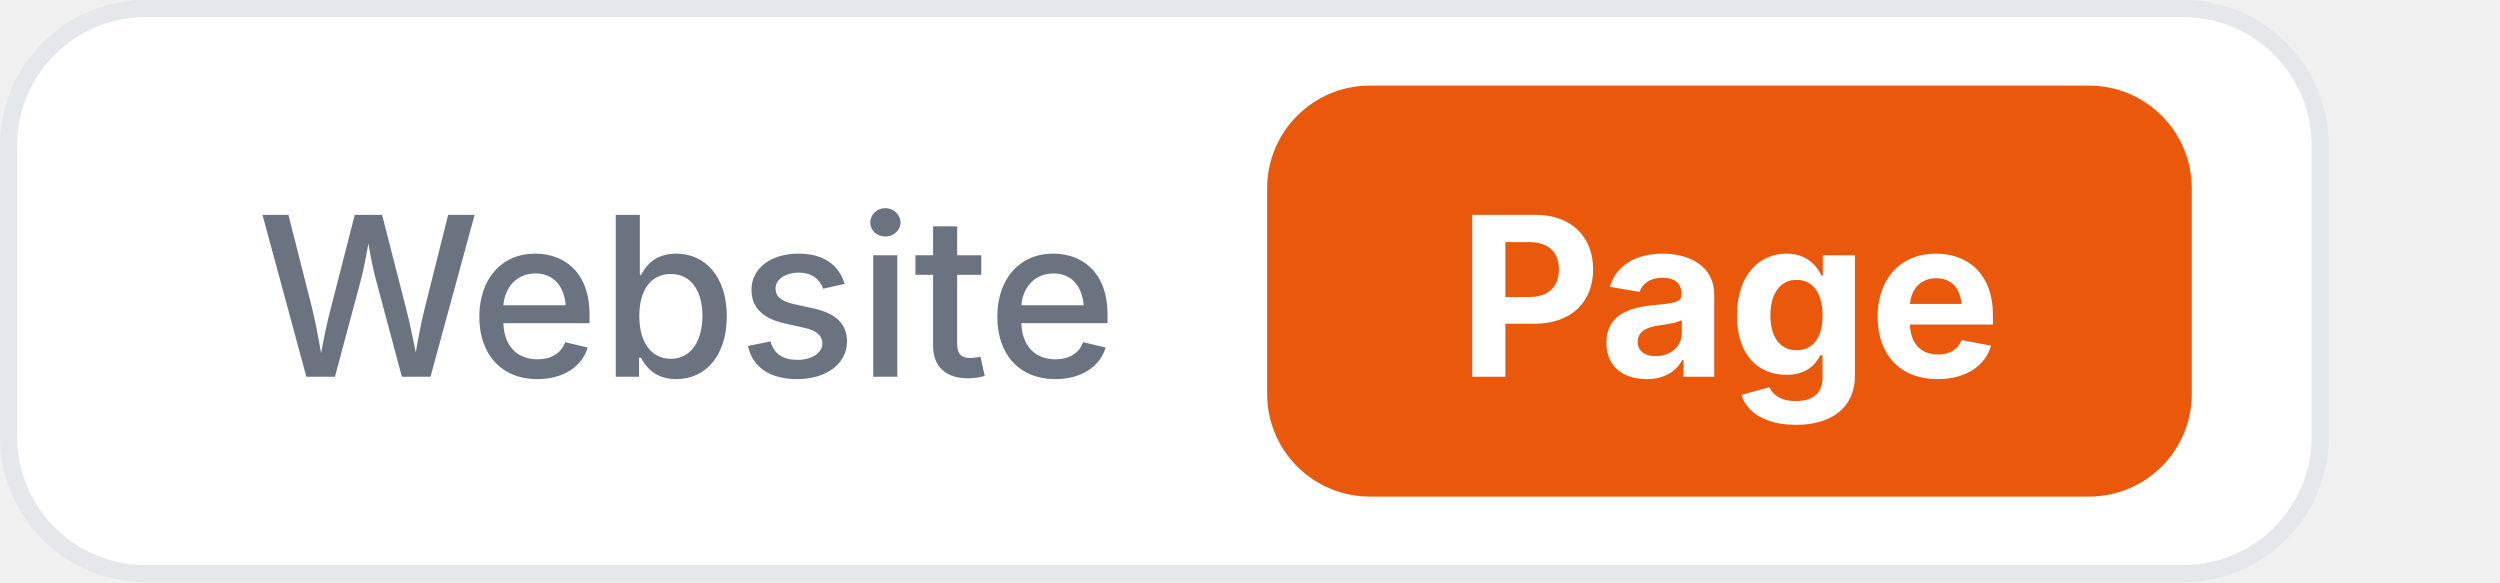
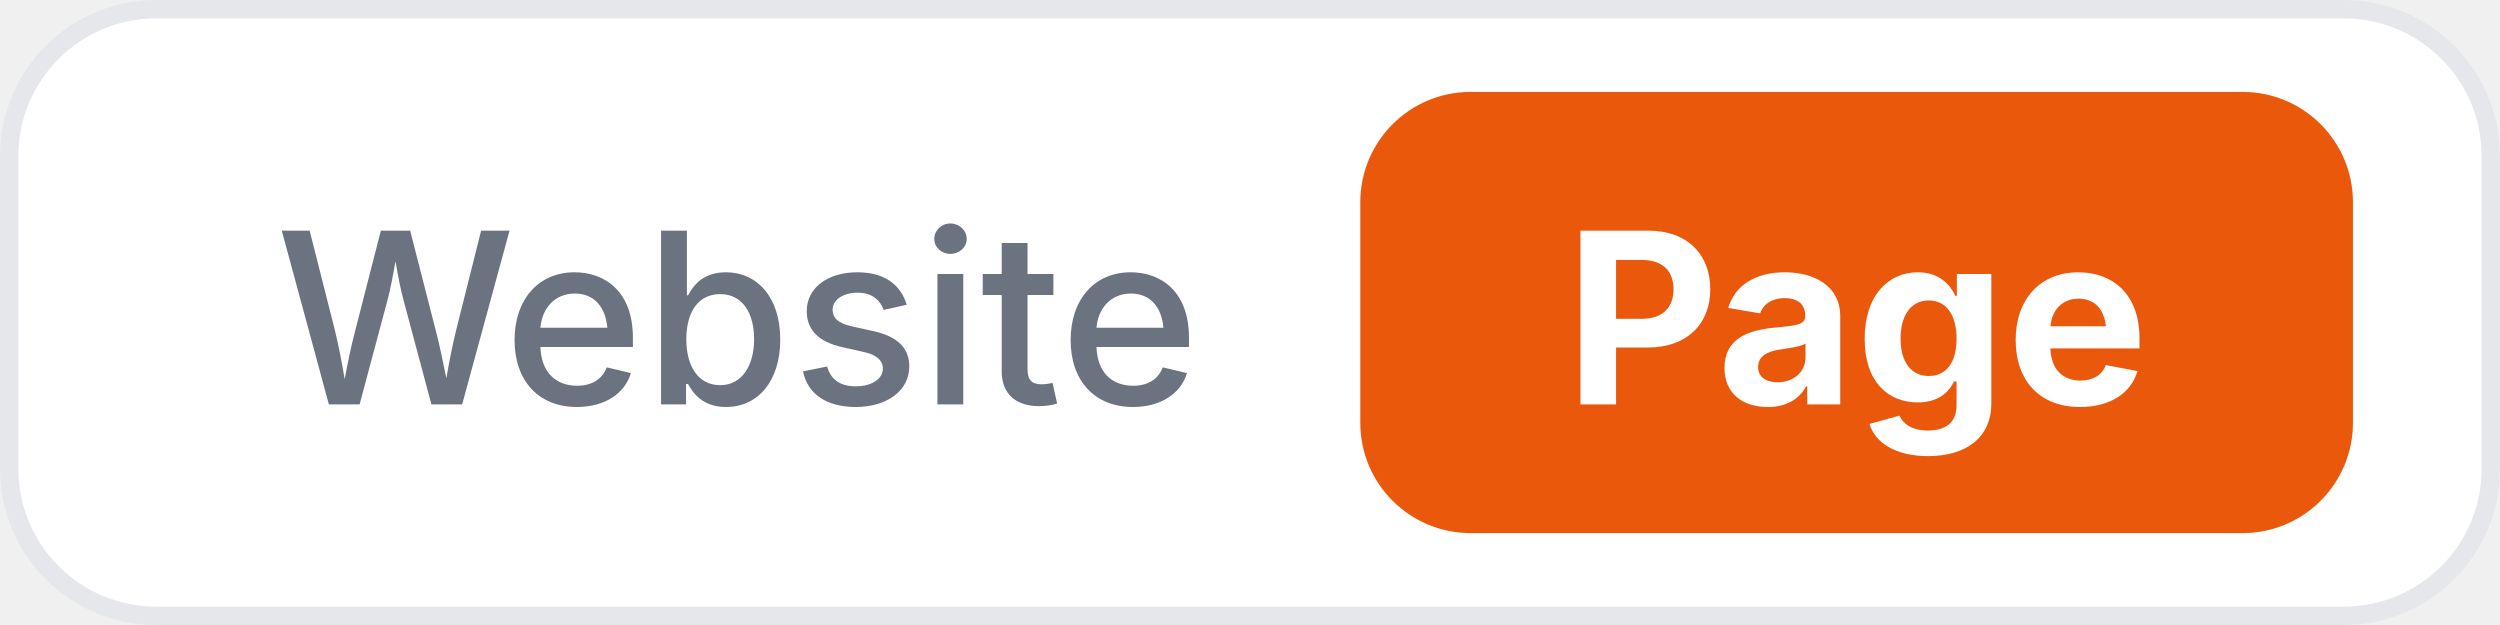
- <svg xmlns="http://www.w3.org/2000/svg" width="146" height="34">
+ <svg xmlns="http://www.w3.org/2000/svg" width="136" height="34">
  <rect x="0.5" y="0.5" width="135" height="33" rx="8" fill="#ffffff" stroke="#e5e7eb" />
  <text x="15" y="22" font-family="Inter, -apple-system, system-ui, sans-serif" font-size="13" font-weight="500" fill="#6b7280">Website</text>
  <rect x="74" y="5" width="54" height="24" rx="6" fill="#ea580c" />
  <text x="101" y="22" text-anchor="middle" font-family="Inter, -apple-system, system-ui, sans-serif" font-size="13" font-weight="700" fill="#ffffff">Page</text>
</svg>
